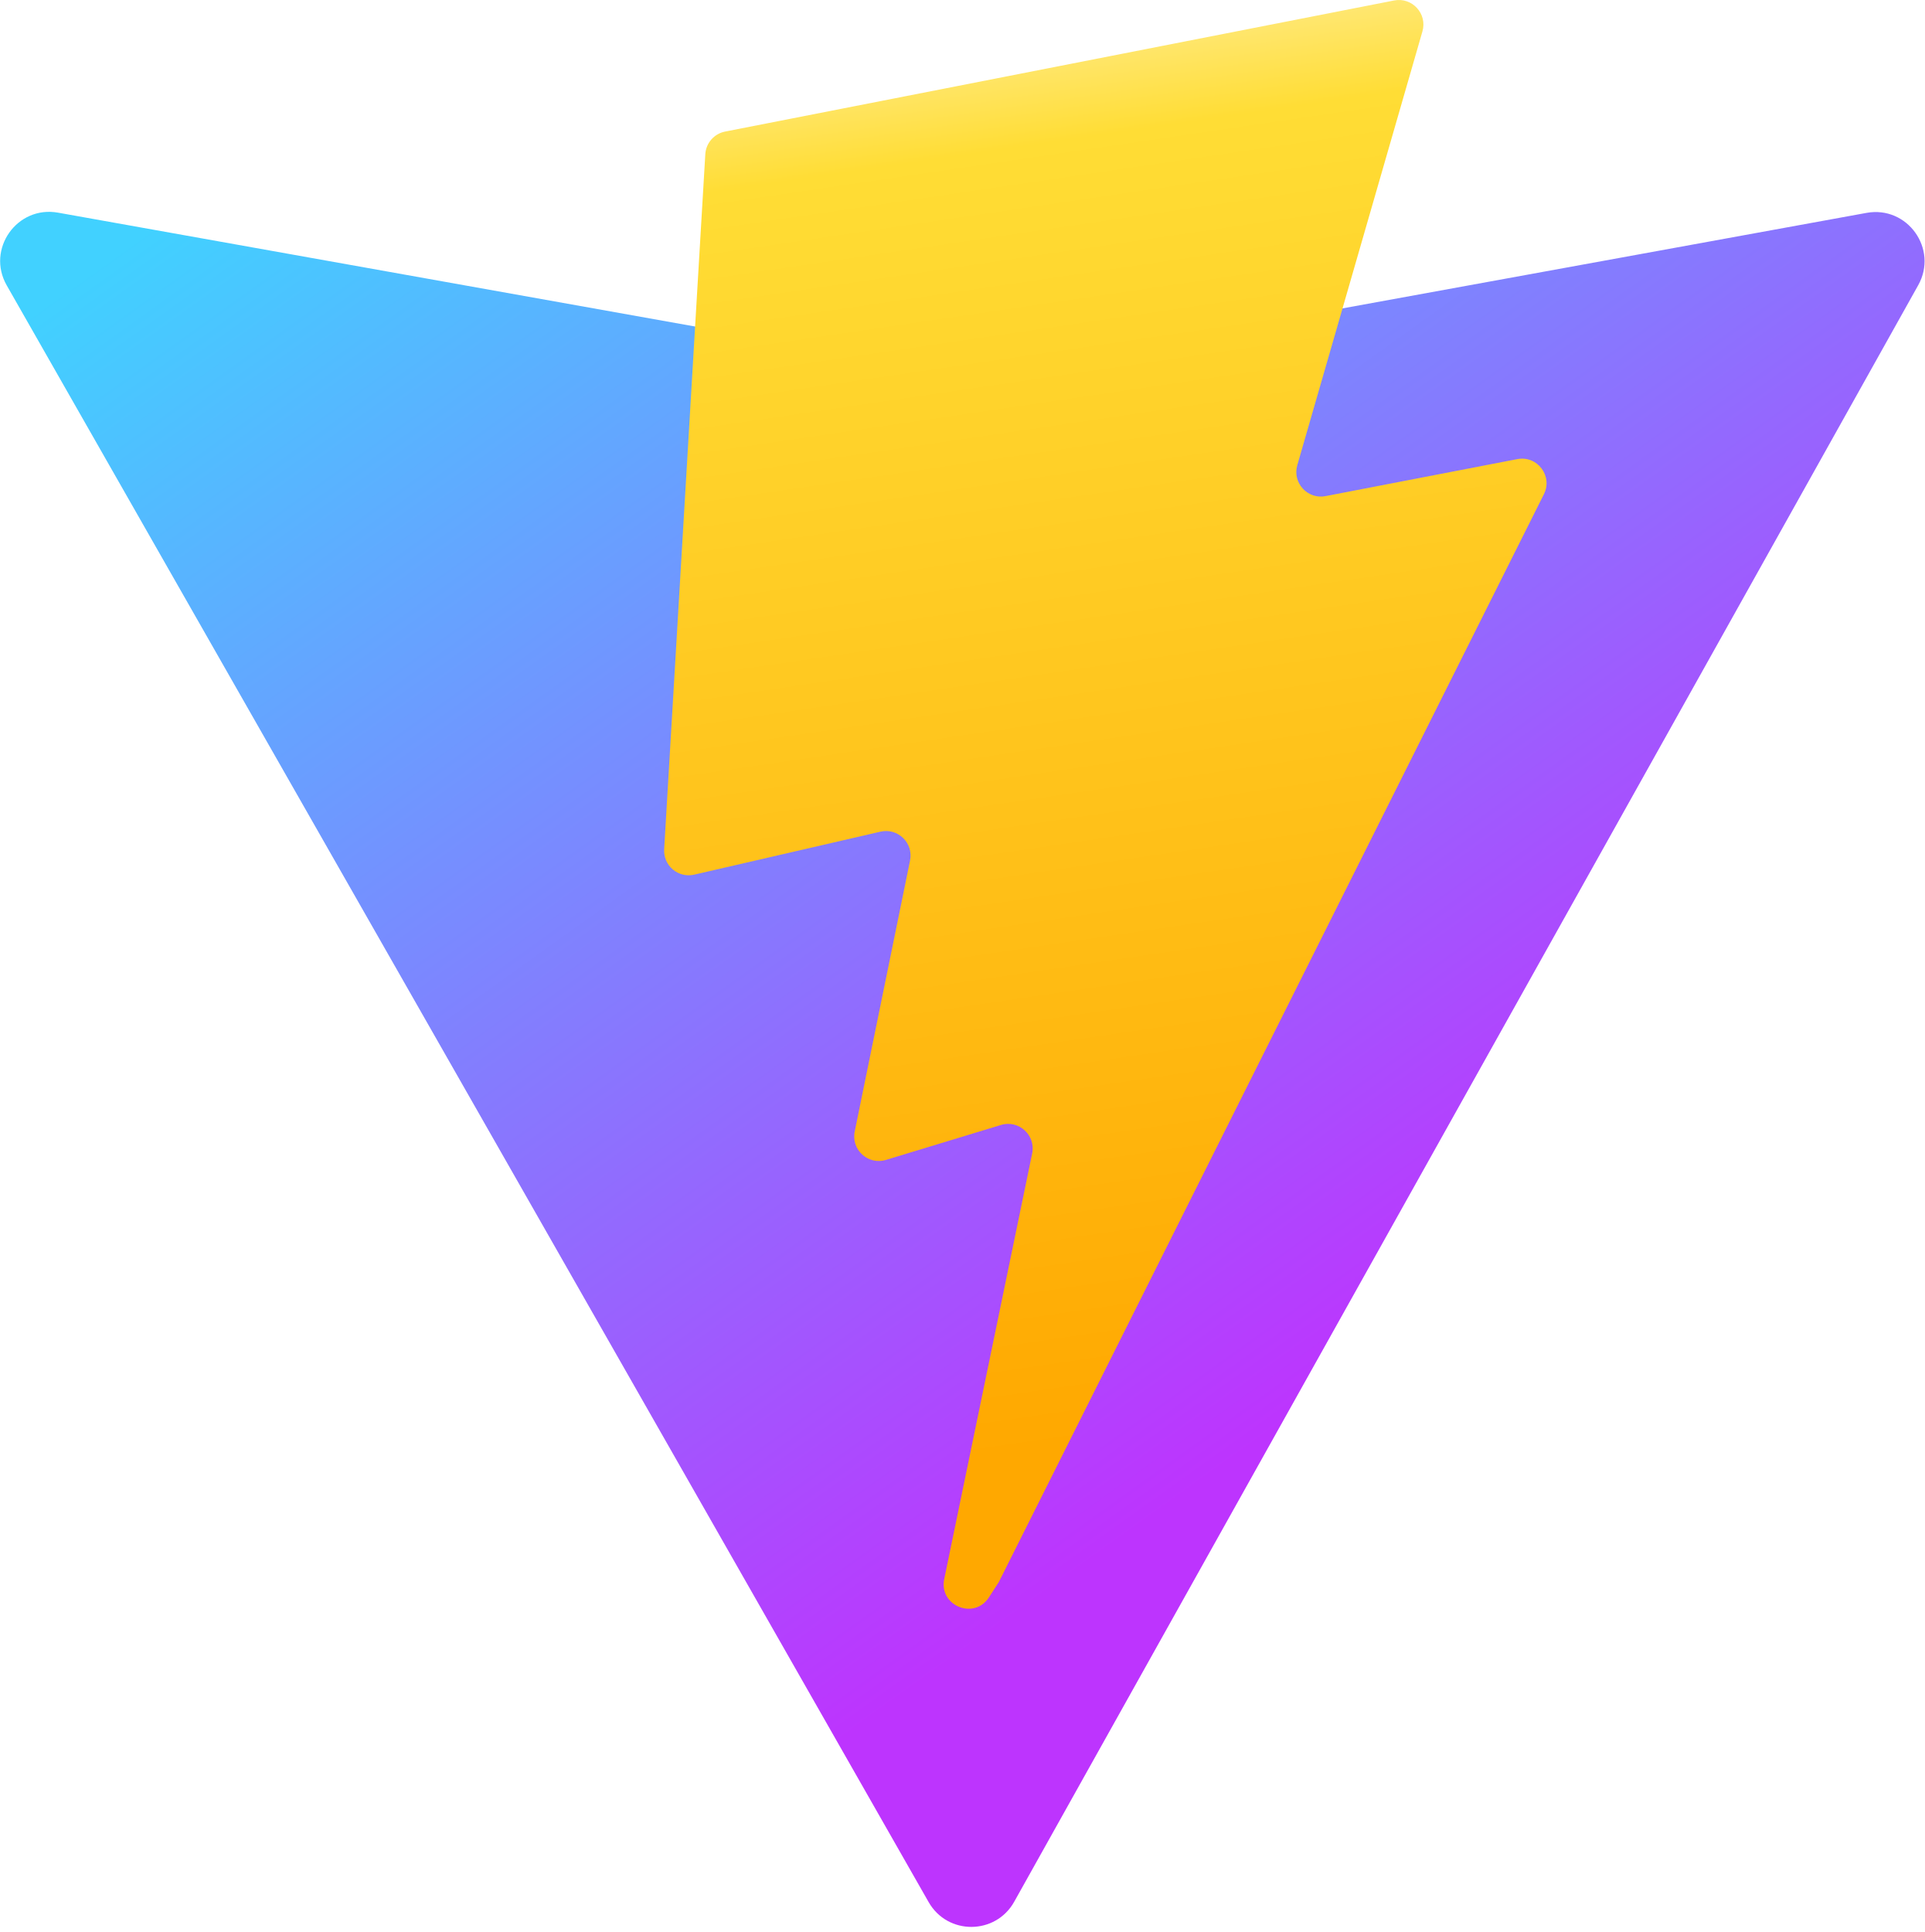
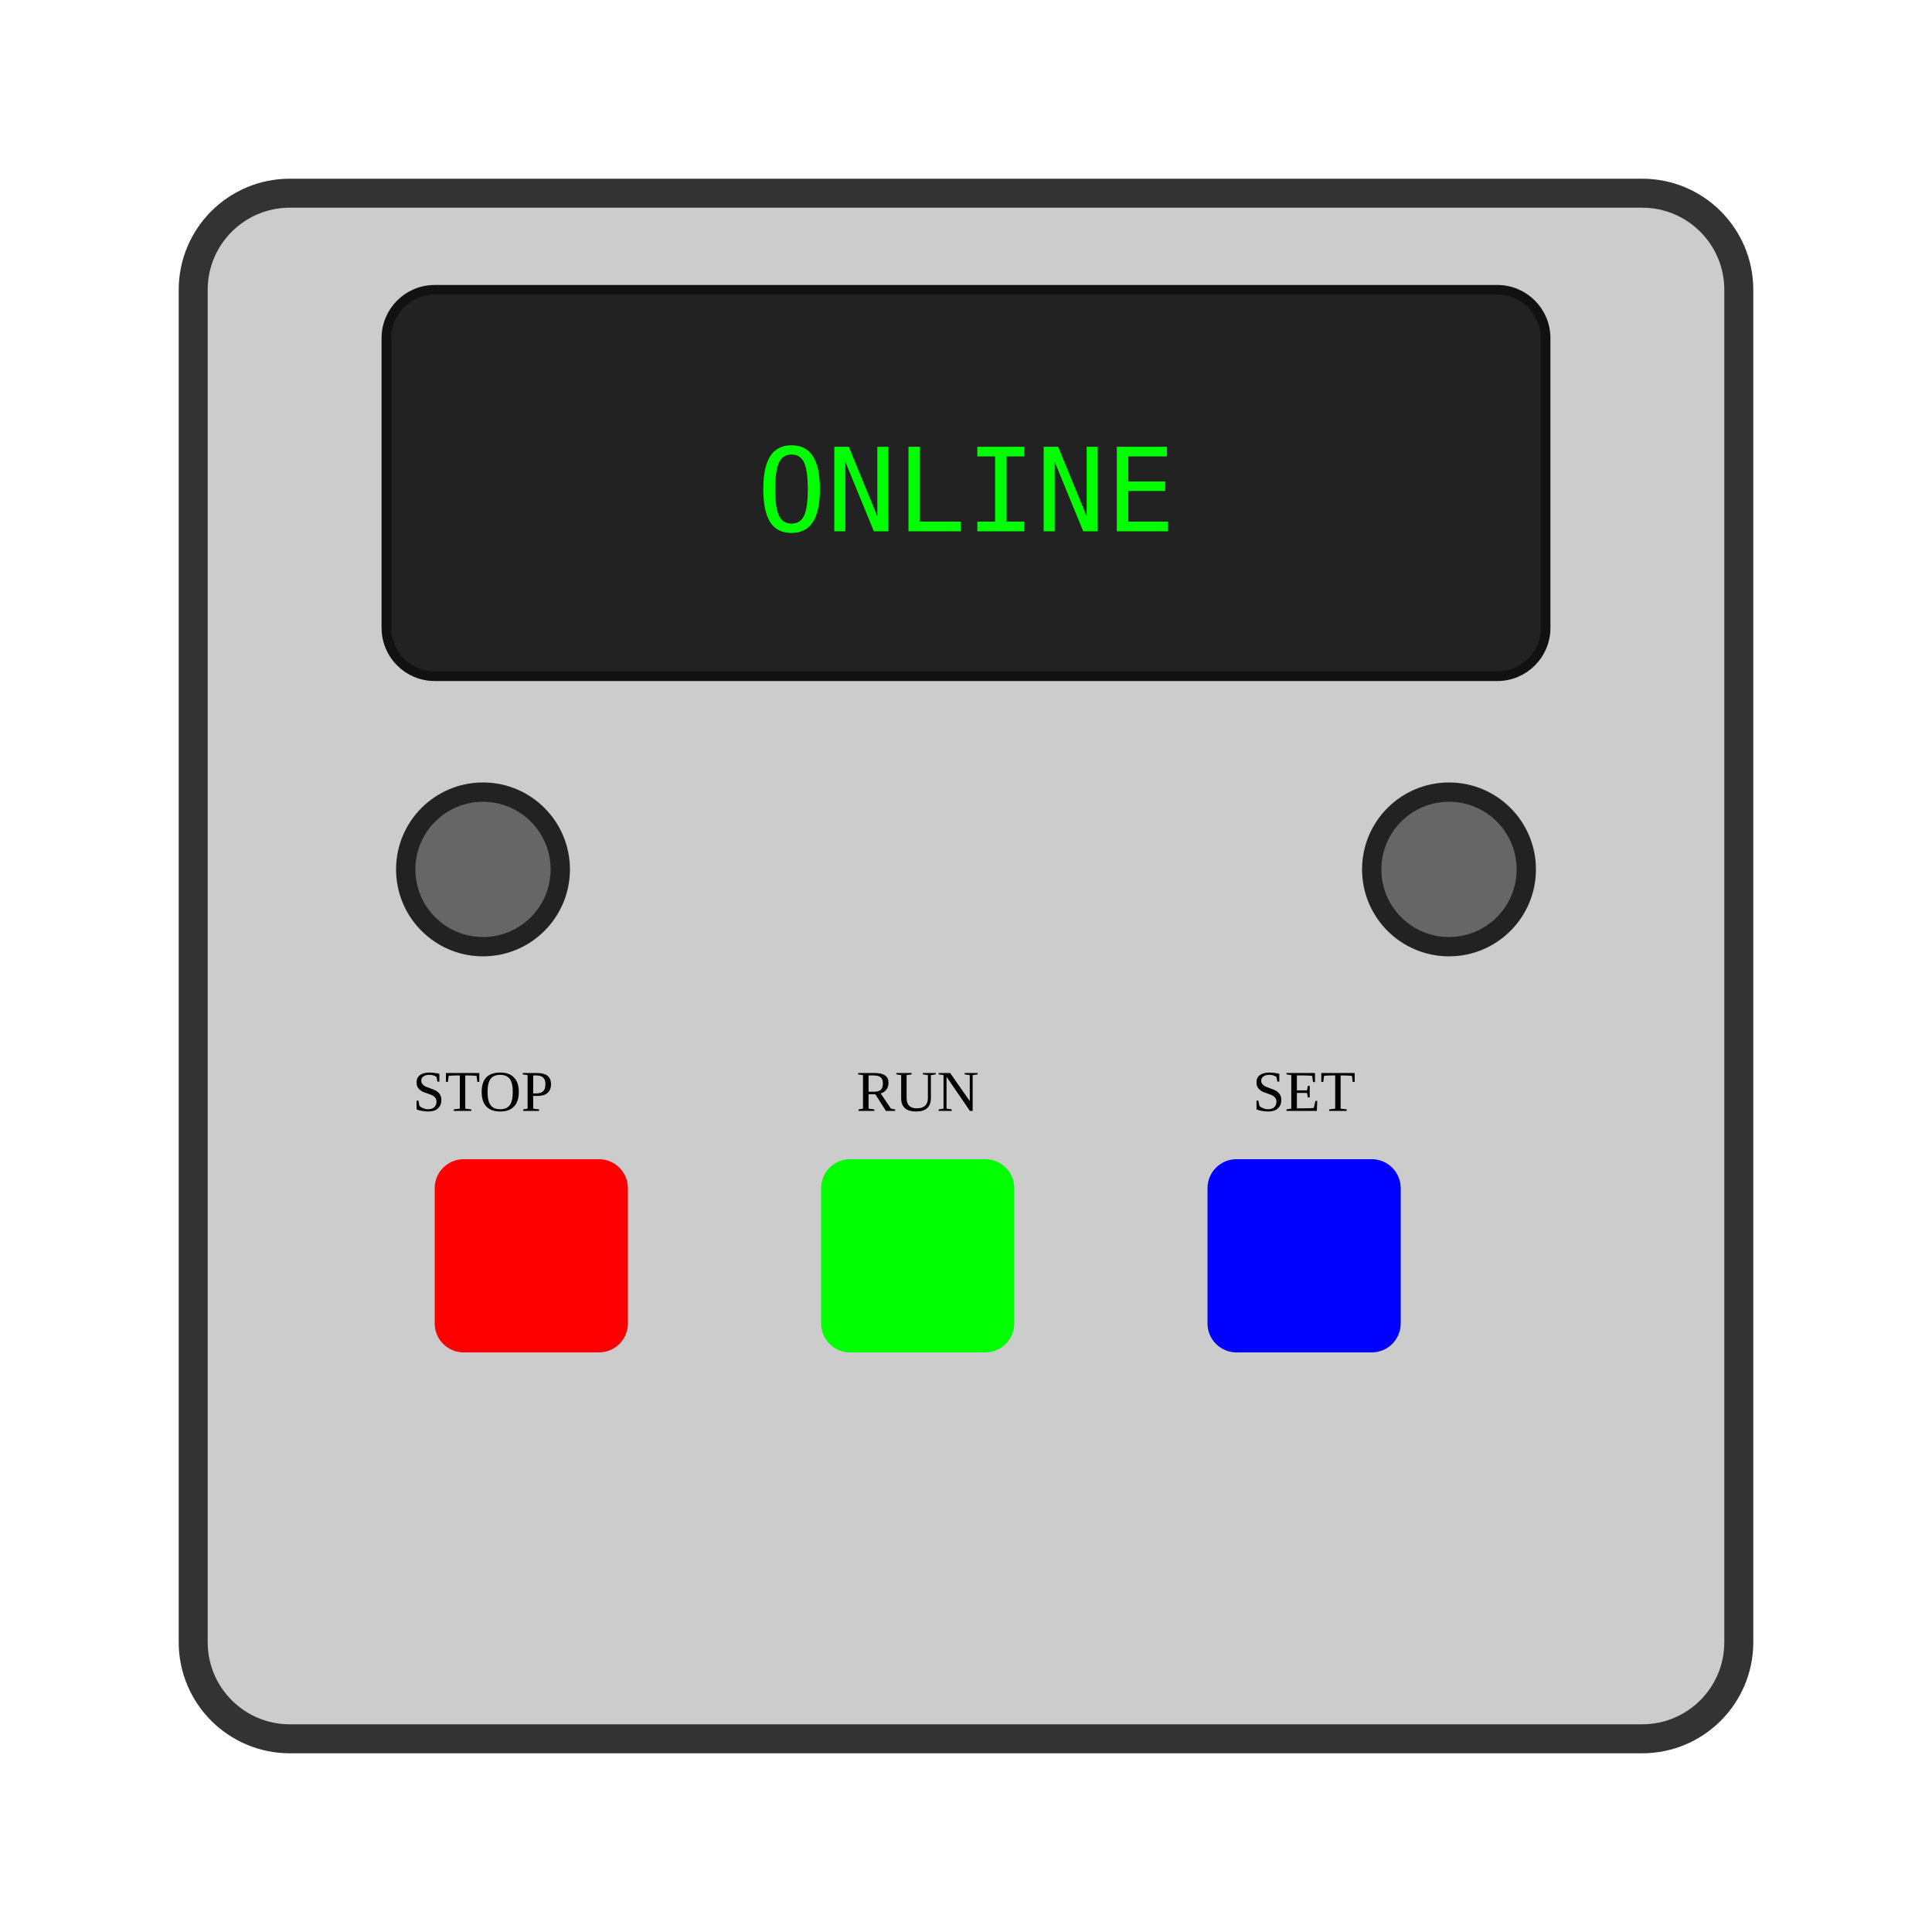
- <svg xmlns="http://www.w3.org/2000/svg" aria-hidden="true" role="img" class="iconify iconify--logos" width="31.88" height="32" preserveAspectRatio="xMidYMid meet" viewBox="0 0 256 257">
-   <defs>
-     <linearGradient id="IconifyId1813088fe1fbc01fb466" x1="-.828%" x2="57.636%" y1="7.652%" y2="78.411%">
-       <stop offset="0%" stop-color="#41D1FF" />
-       <stop offset="100%" stop-color="#BD34FE" />
-     </linearGradient>
-     <linearGradient id="IconifyId1813088fe1fbc01fb467" x1="43.376%" x2="50.316%" y1="2.242%" y2="89.03%">
-       <stop offset="0%" stop-color="#FFEA83" />
-       <stop offset="8.333%" stop-color="#FFDD35" />
-       <stop offset="100%" stop-color="#FFA800" />
-     </linearGradient>
-   </defs>
-   <path fill="url(#IconifyId1813088fe1fbc01fb466)" d="M255.153 37.938L134.897 252.976c-2.483 4.44-8.862 4.466-11.382.048L.875 37.958c-2.746-4.814 1.371-10.646 6.827-9.67l120.385 21.517a6.537 6.537 0 0 0 2.322-.004l117.867-21.483c5.438-.991 9.574 4.796 6.877 9.62Z" />
-   <path fill="url(#IconifyId1813088fe1fbc01fb467)" d="M185.432.063L96.44 17.501a3.268 3.268 0 0 0-2.634 3.014l-5.474 92.456a3.268 3.268 0 0 0 3.997 3.378l24.777-5.718c2.318-.535 4.413 1.507 3.936 3.838l-7.361 36.047c-.495 2.426 1.782 4.5 4.151 3.78l15.304-4.649c2.372-.72 4.652 1.36 4.15 3.788l-11.698 56.621c-.732 3.542 3.979 5.473 5.943 2.437l1.313-2.028l72.516-144.72c1.215-2.423-.88-5.186-3.54-4.672l-25.505 4.922c-2.396.462-4.435-1.77-3.759-4.114l16.646-57.705c.677-2.35-1.37-4.583-3.769-4.113Z" />
+ <svg xmlns="http://www.w3.org/2000/svg" width="200" height="200" viewBox="0 0 200 200">
+   <rect x="20" y="20" width="160" height="160" rx="10" ry="10" fill="#ccc" stroke="#333" stroke-width="3" />
+   <rect x="40" y="30" width="120" height="40" rx="5" ry="5" fill="#222" stroke="#111" stroke-width="1" />
+   <text x="100" y="55" font-size="12" fill="#0f0" text-anchor="middle" font-family="monospace">ONLINE</text>
+   <circle cx="50" cy="90" r="8" fill="#666" stroke="#222" stroke-width="2" />
+   <circle cx="150" cy="90" r="8" fill="#666" stroke="#222" stroke-width="2" />
+   <rect x="45" y="120" width="20" height="20" rx="3" ry="3" fill="#f00" />
+   <rect x="85" y="120" width="20" height="20" rx="3" ry="3" fill="#0f0" />
+   <rect x="125" y="120" width="20" height="20" rx="3" ry="3" fill="#00f" />
+   <text x="50" y="115" font-size="6" fill="#000" text-anchor="middle">STOP</text>
+   <text x="95" y="115" font-size="6" fill="#000" text-anchor="middle">RUN</text>
+   <text x="135" y="115" font-size="6" fill="#000" text-anchor="middle">SET</text>
</svg>
